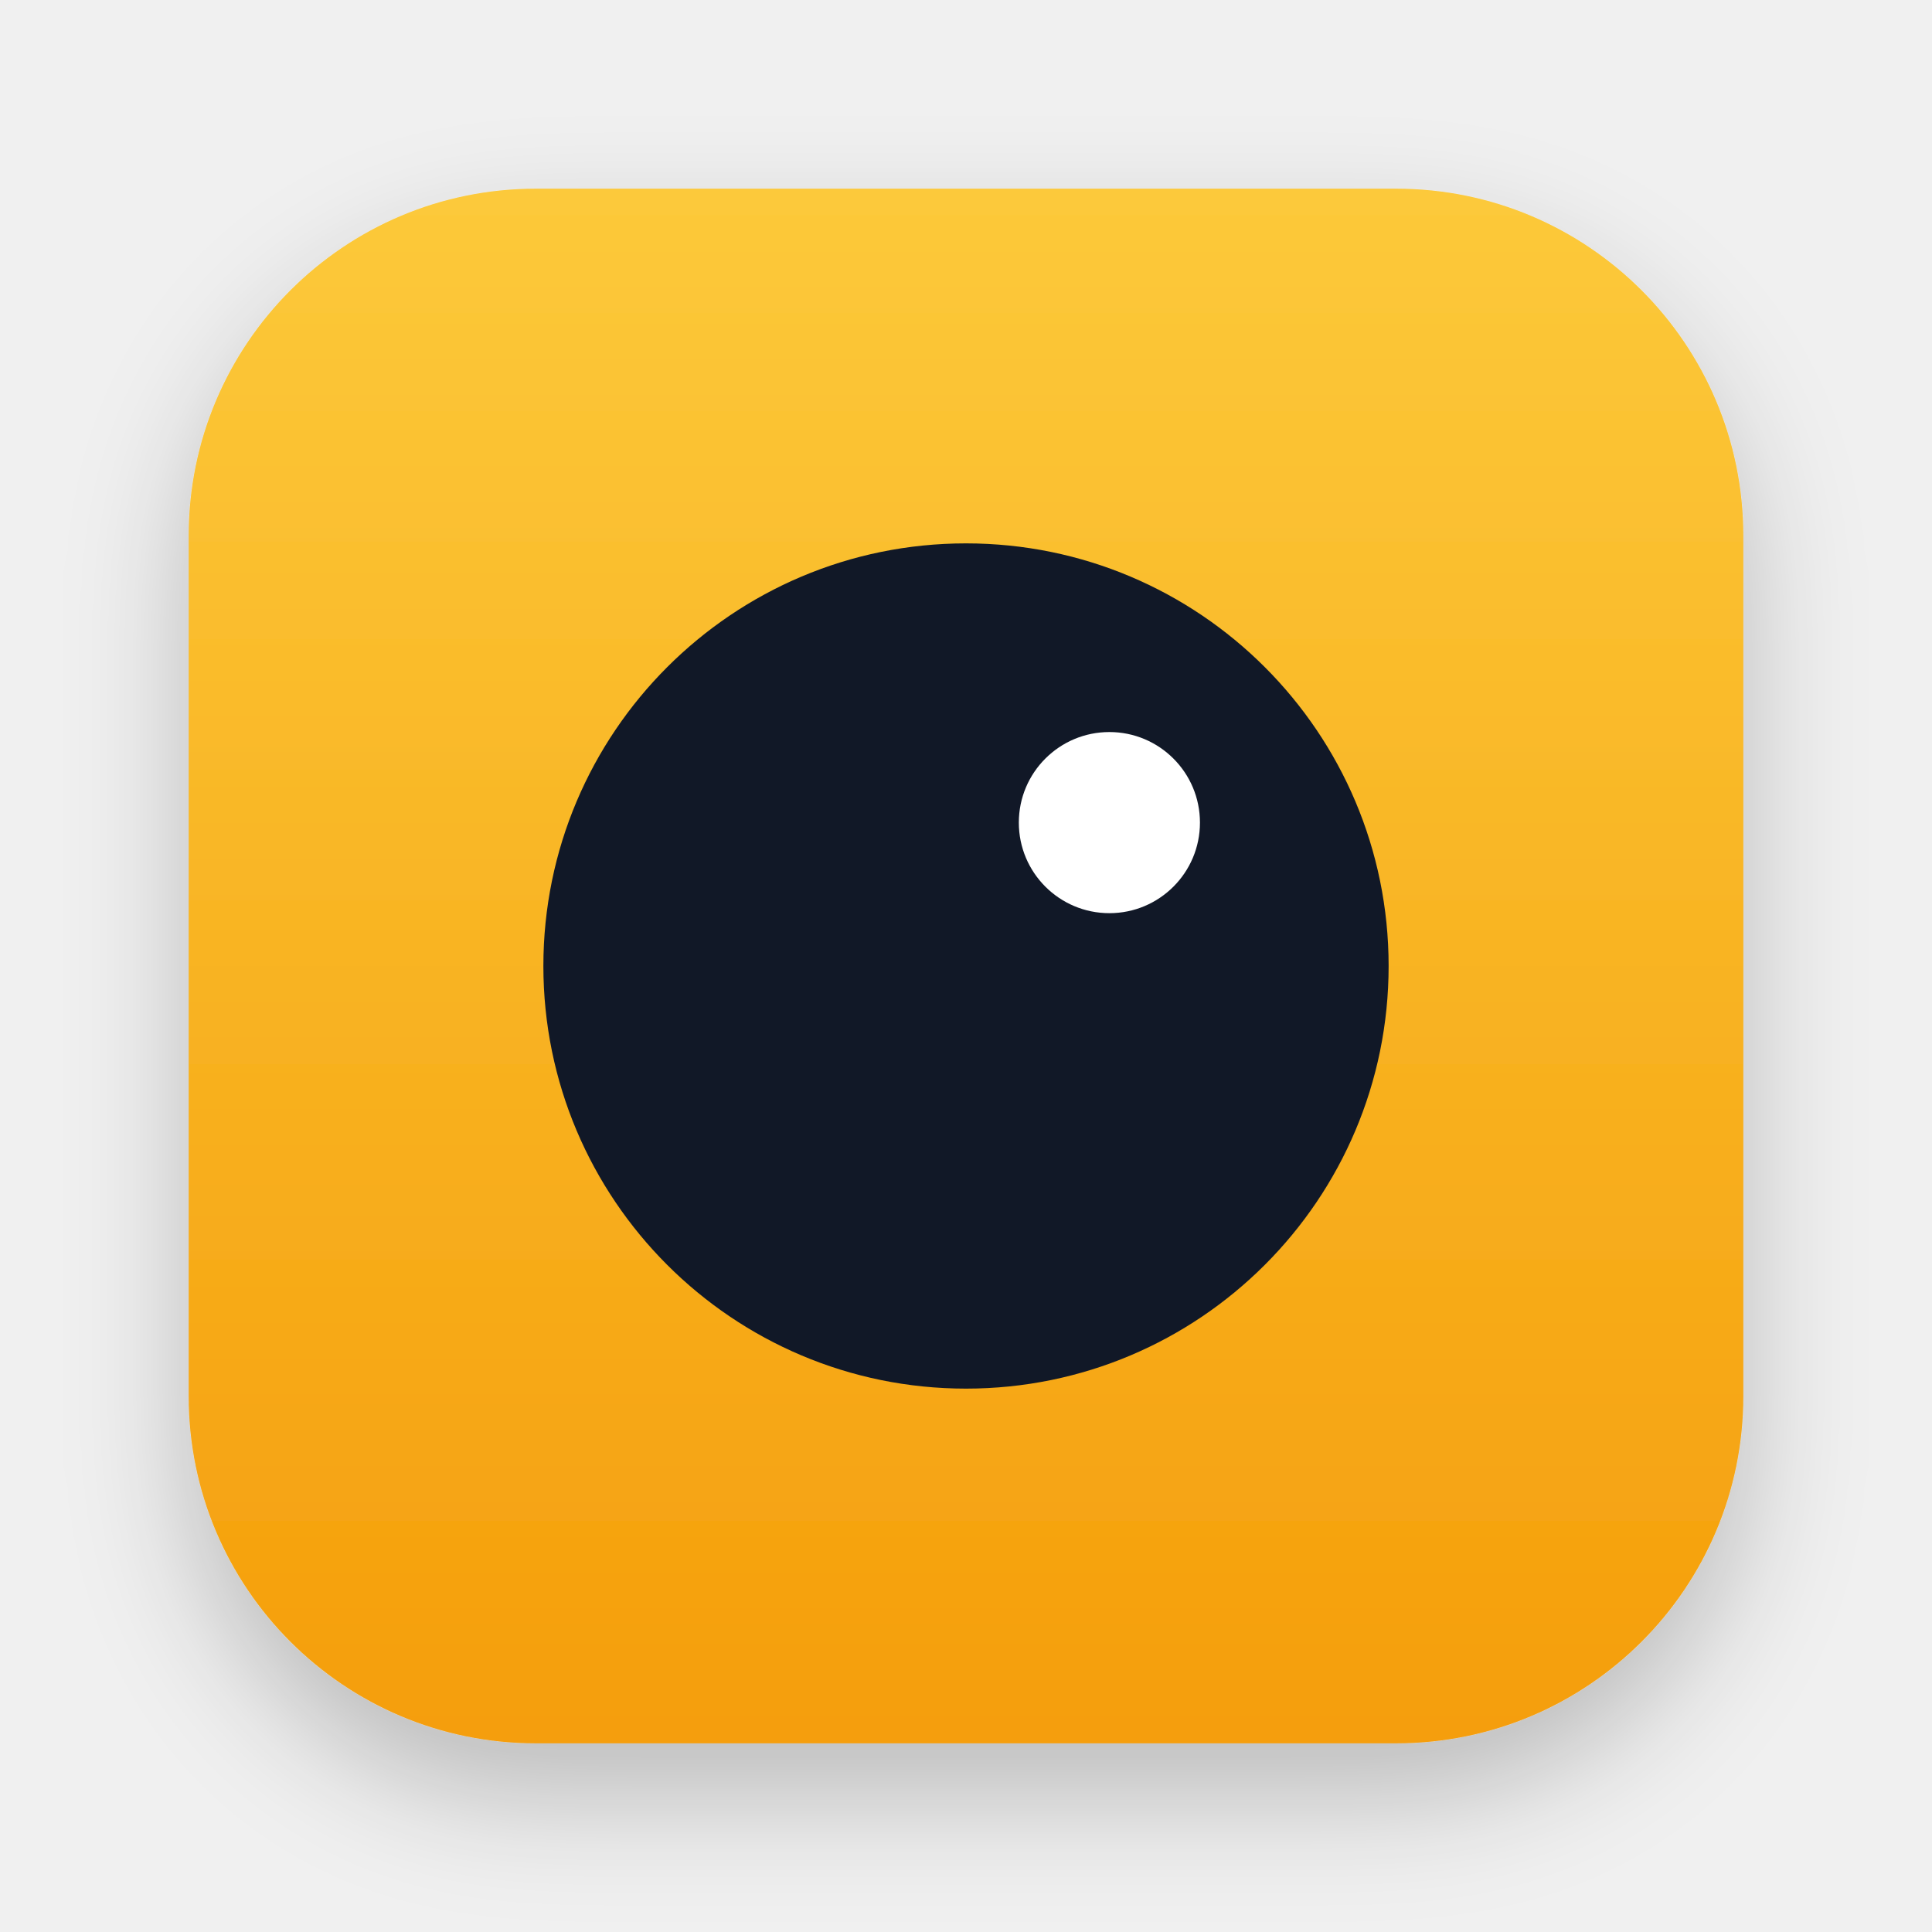
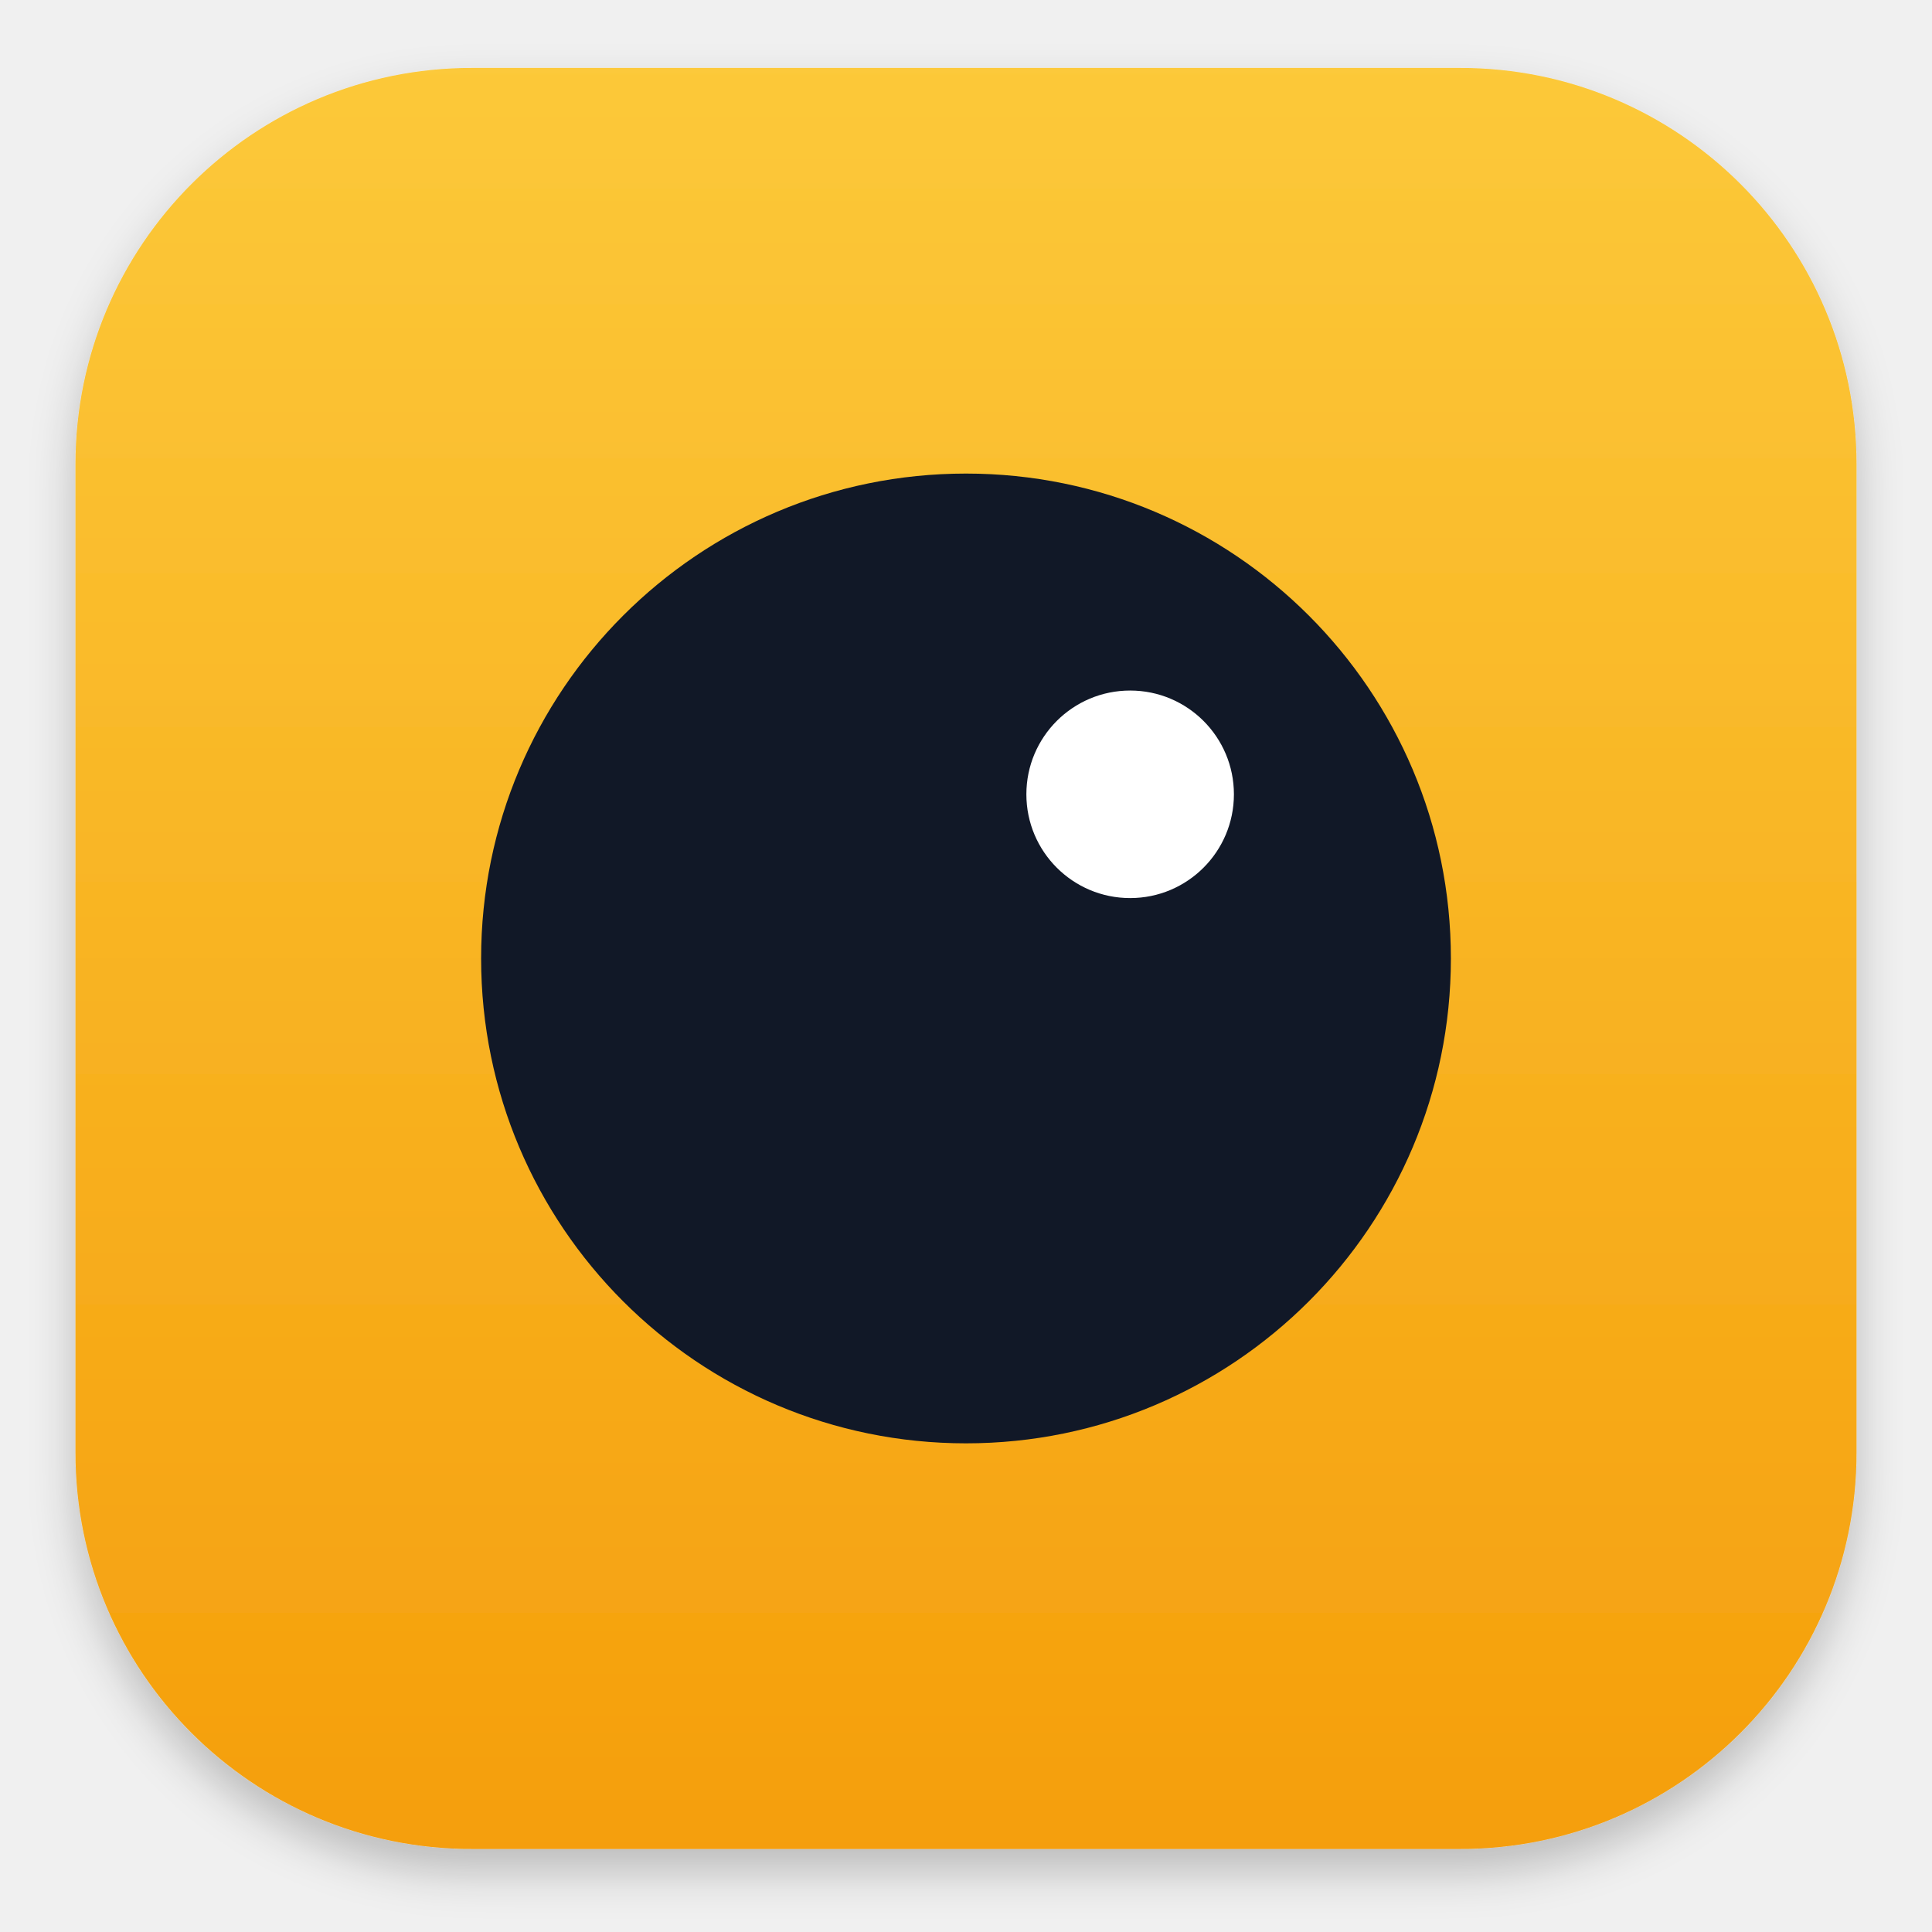
<svg xmlns="http://www.w3.org/2000/svg" width="1024" height="1024" viewBox="0 0 1024 1024">
  <defs>
    <linearGradient id="bg" x1="0" y1="0" x2="0" y2="1">
      <stop offset="0" stop-color="#fcc93a" />
      <stop offset="1" stop-color="#f59e0b" />
    </linearGradient>
    <filter id="shadow" x="-20%" y="-20%" width="140%" height="160%">
-       <feDropShadow dx="0" dy="28" stdDeviation="32" flood-color="#000000" flood-opacity="0.22" />
+       <feDropShadow dx="0" dy="12" stdDeviation="12" flood-color="#000000" flood-opacity="0.22" />
    </filter>
  </defs>
-   <rect x="100" y="100" width="824" height="824" rx="184" fill="url(#bg)" filter="url(#shadow)" />
-   <circle cx="512" cy="512" r="224" fill="#111827" />
-   <circle cx="588" cy="436" r="48" fill="#ffffff" />
+   <rect x="40" y="36" width="944" height="944" rx="210" fill="url(#bg)" filter="url(#shadow)" />
+   <circle cx="512" cy="508" r="257" fill="#111827" />
+   <circle cx="599" cy="421" r="55" fill="#ffffff" />
</svg>
